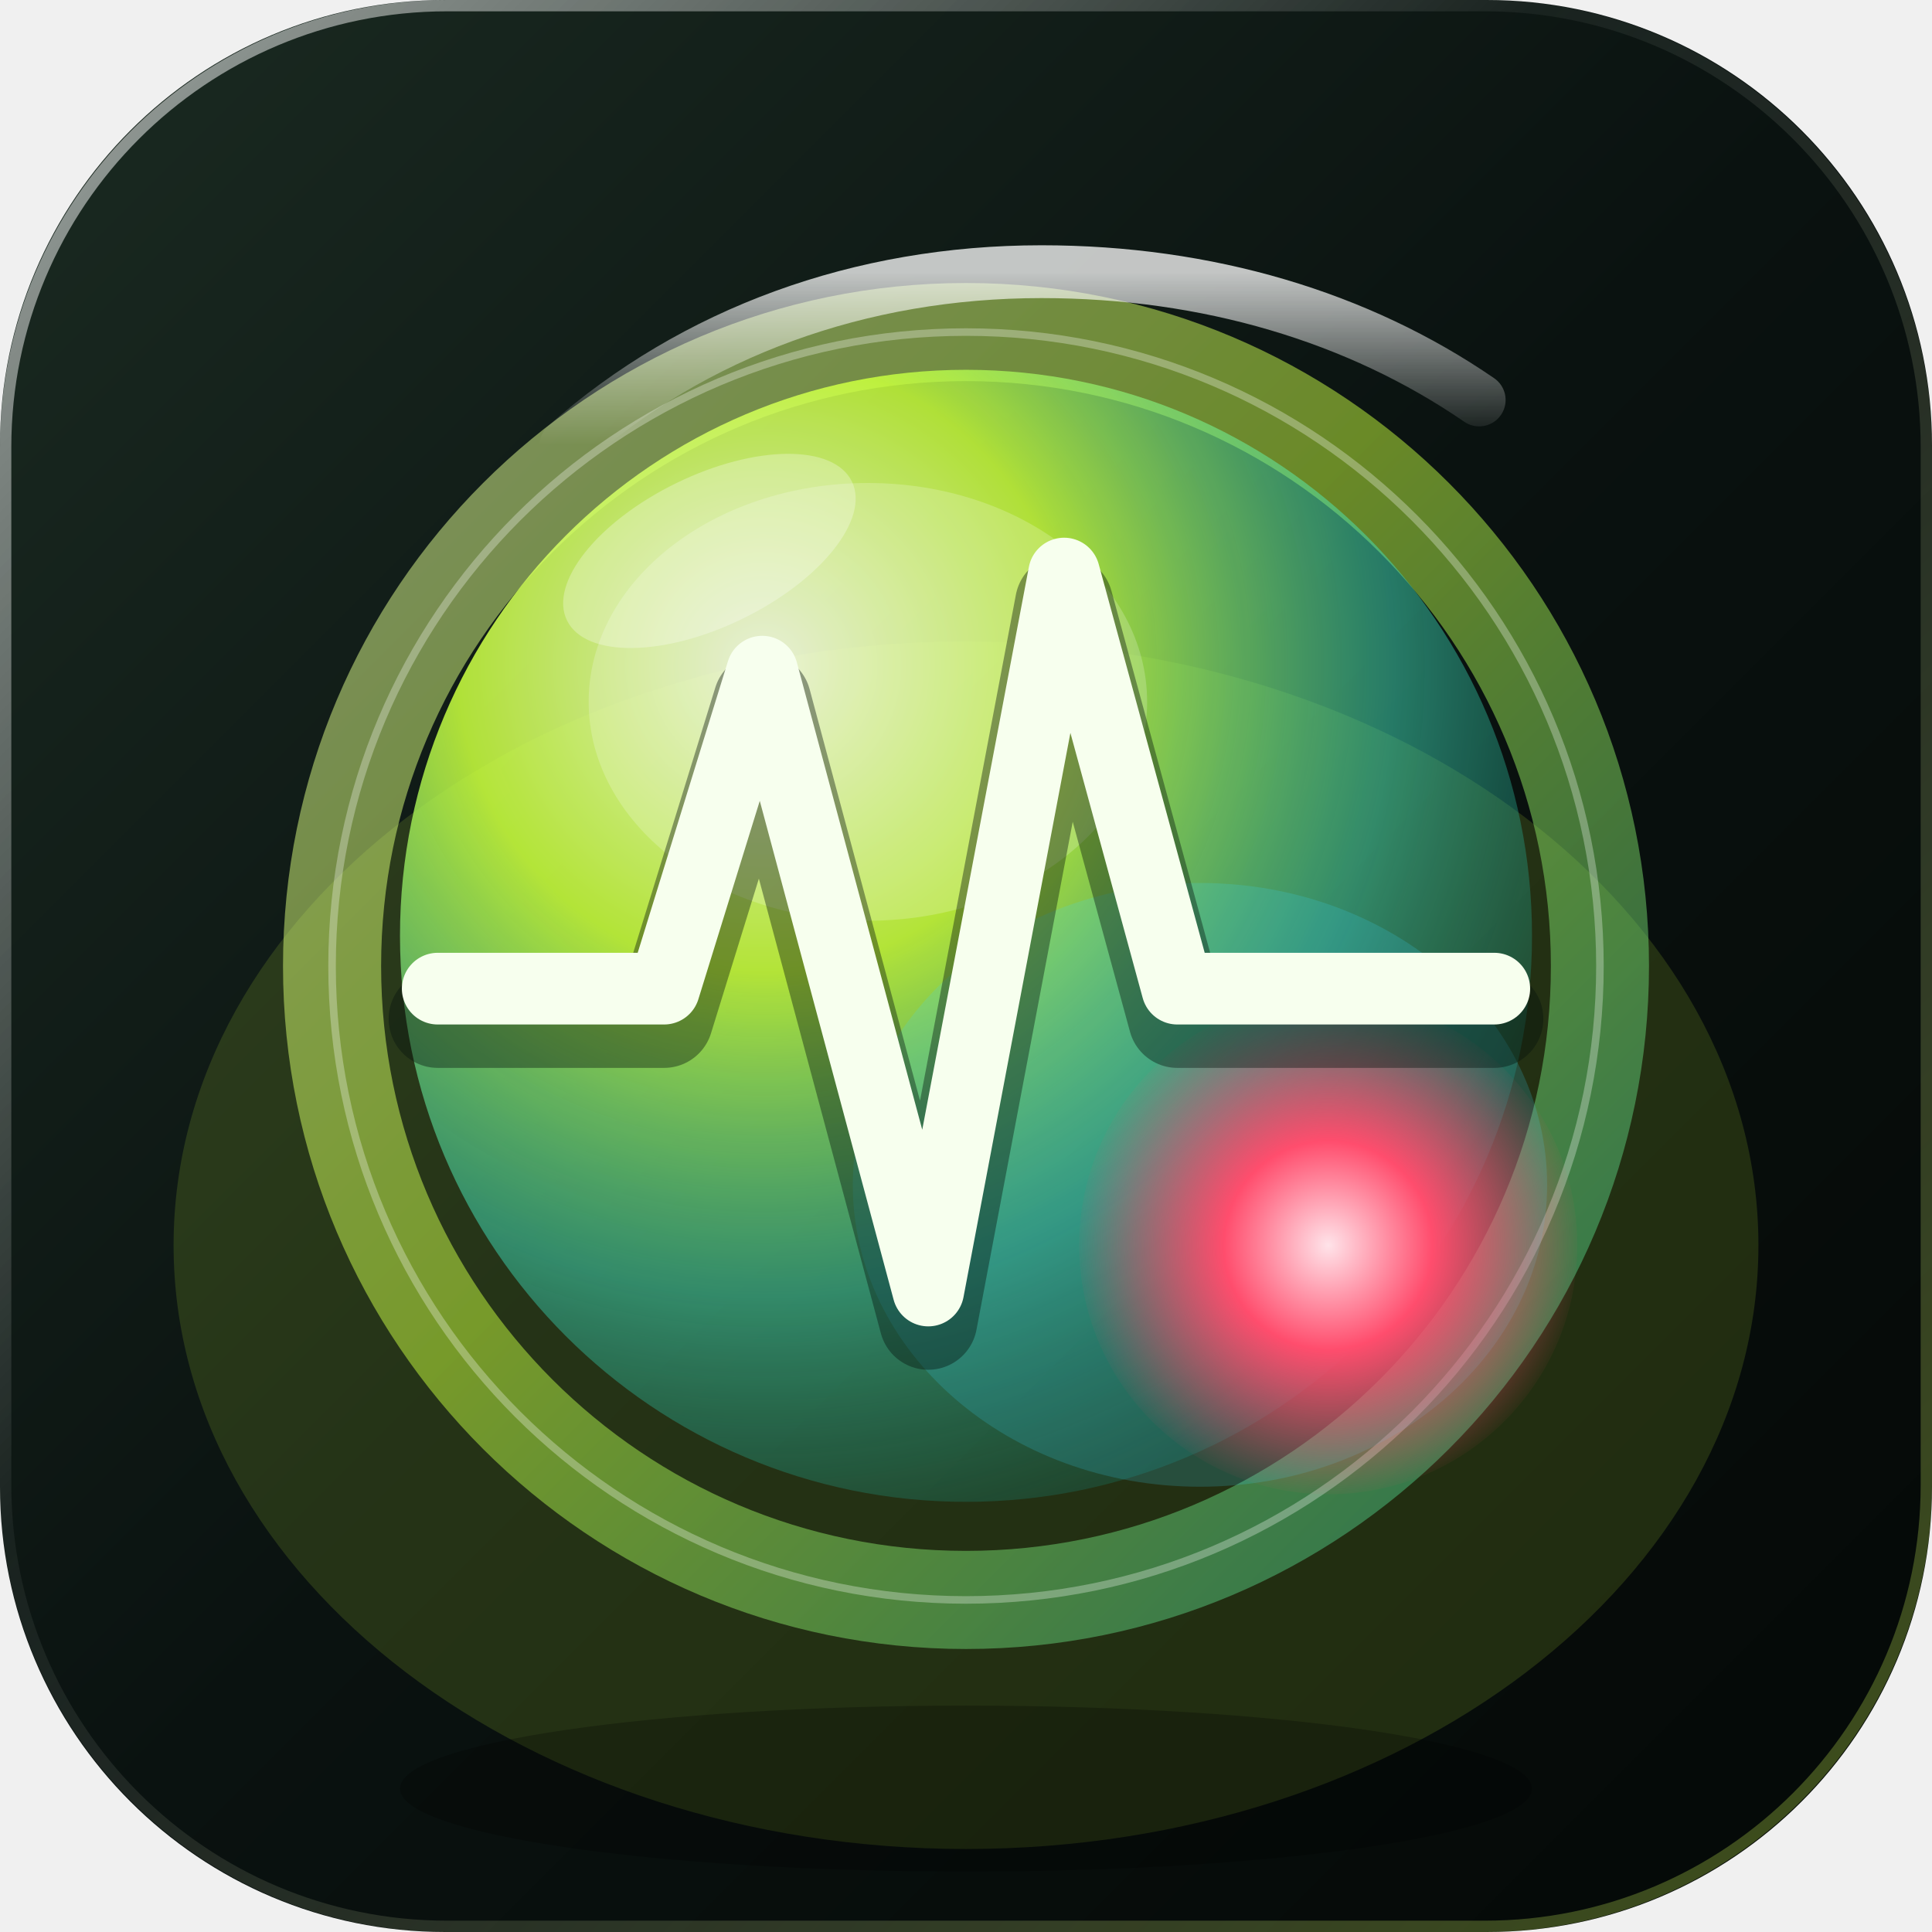
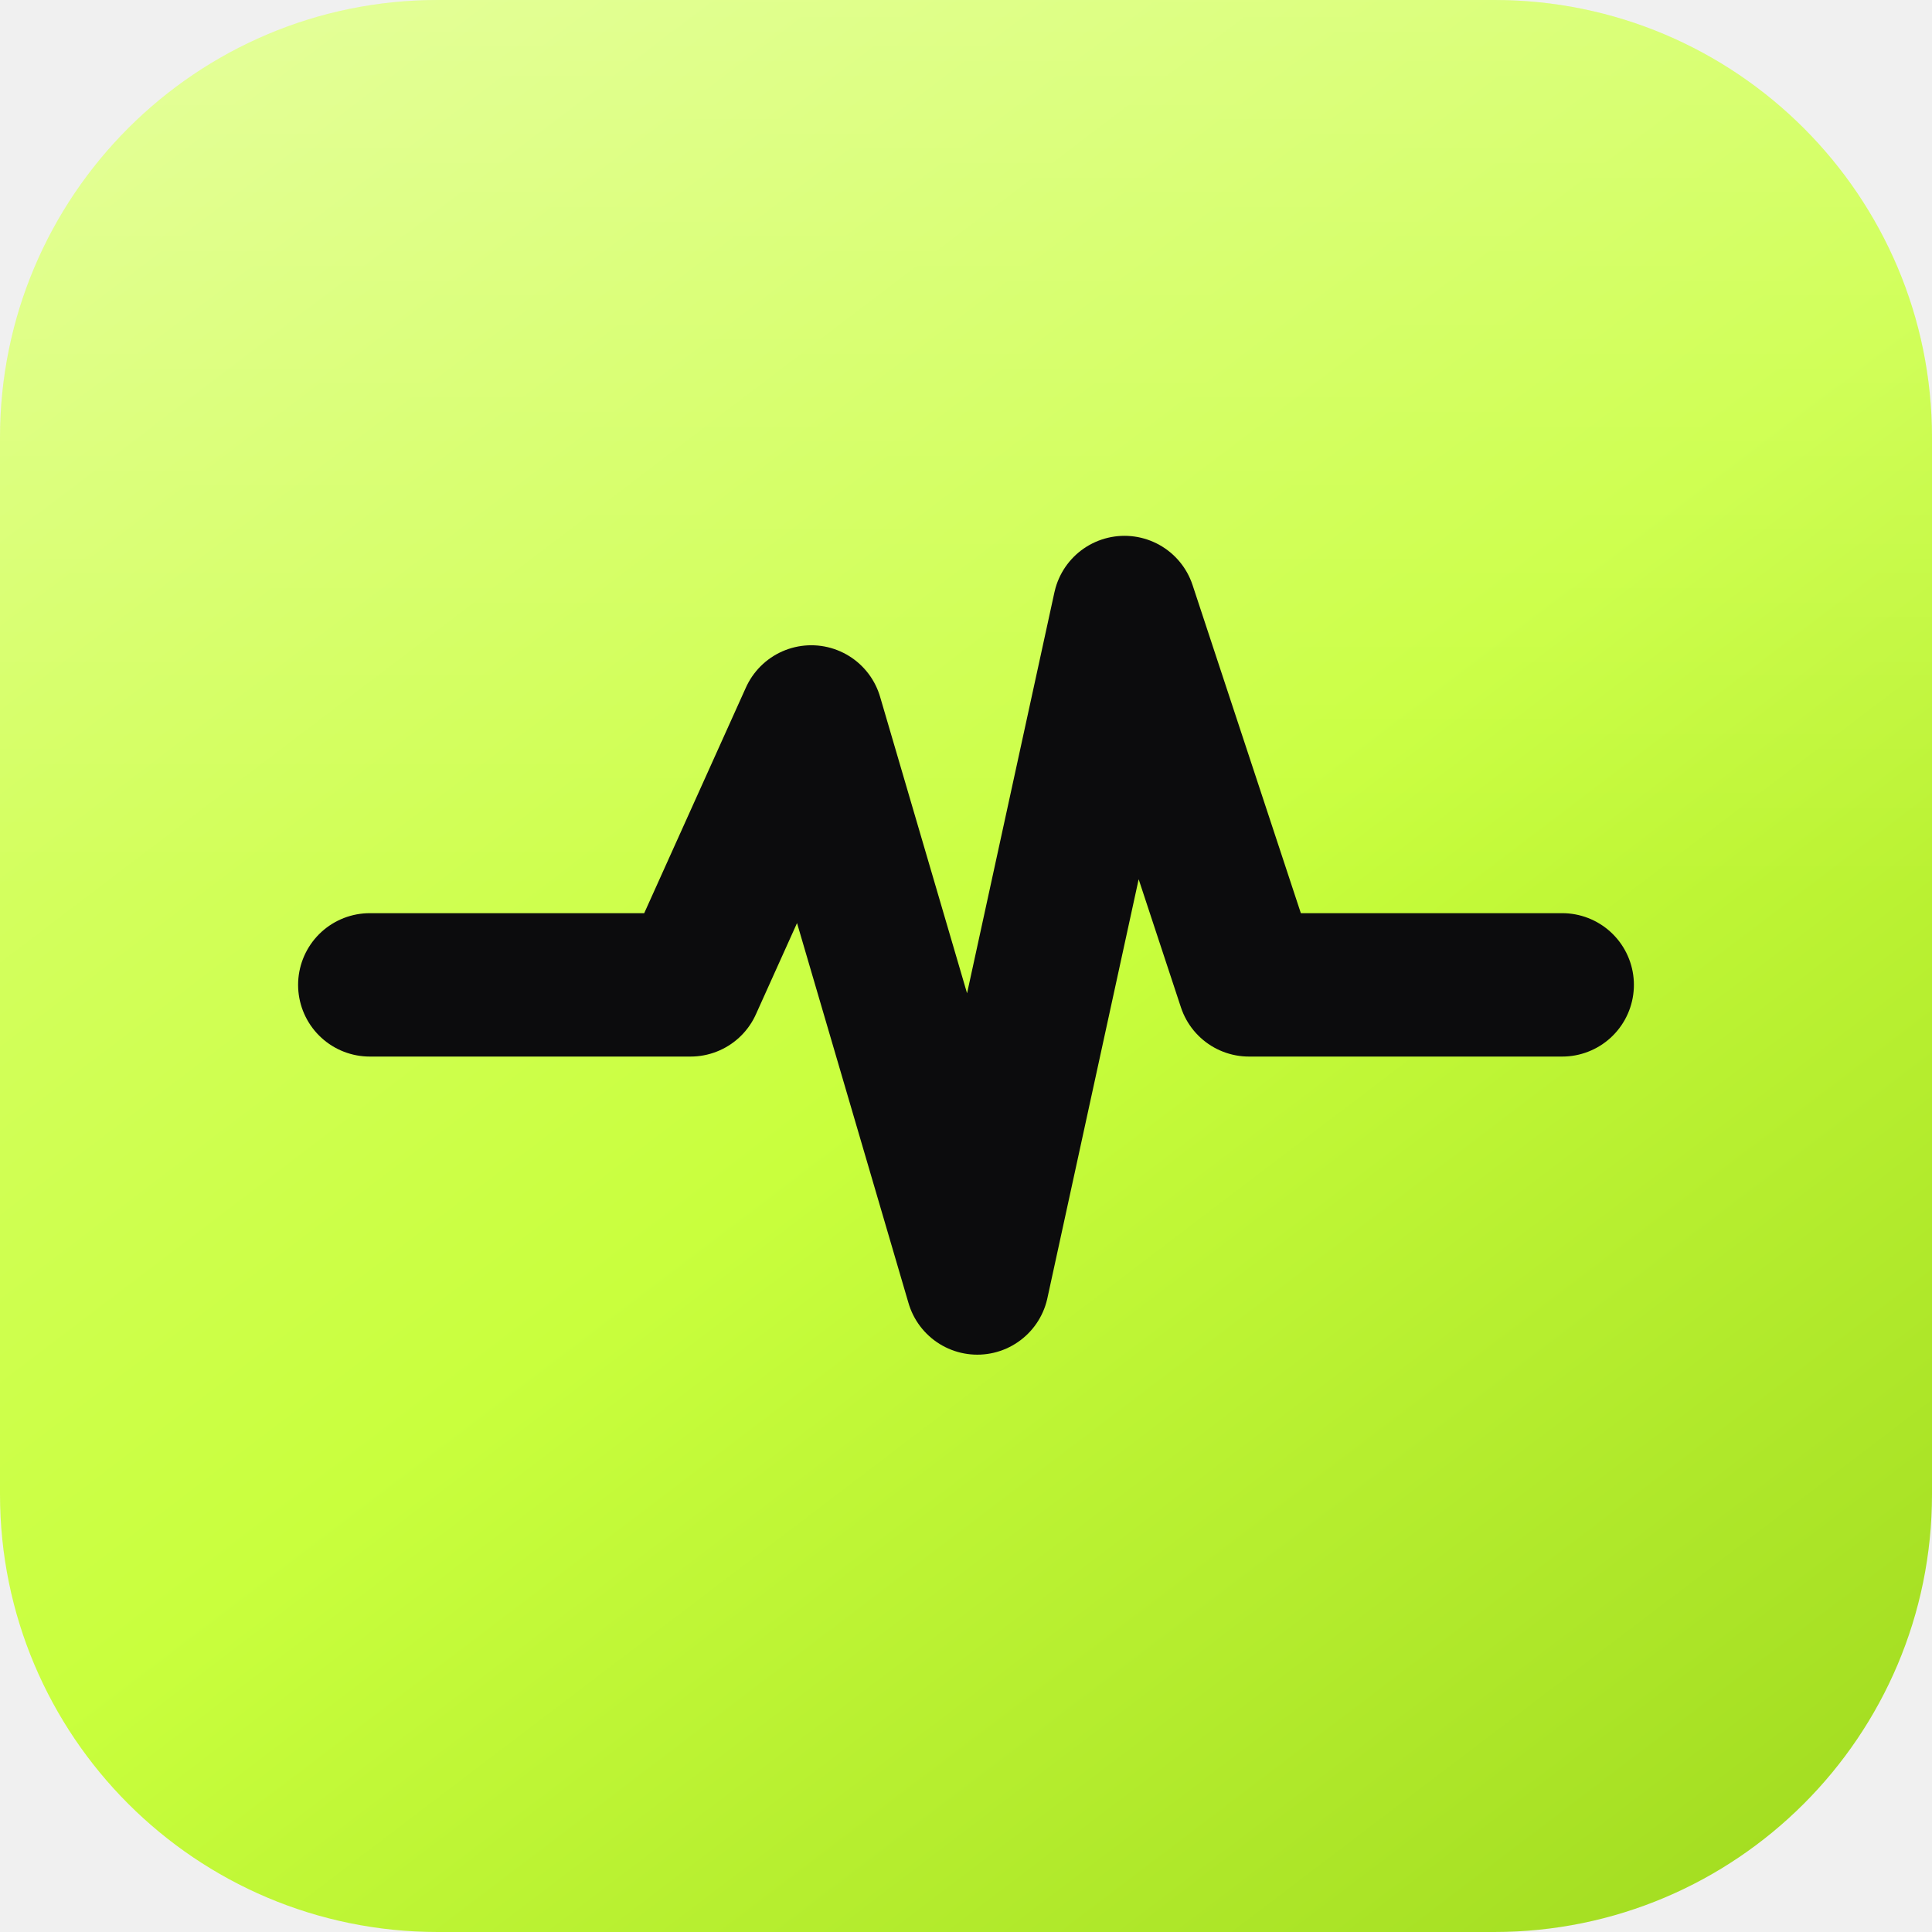
- <svg xmlns="http://www.w3.org/2000/svg" viewBox="0 0 512 512" role="img" aria-label="Battement">
+ <svg xmlns="http://www.w3.org/2000/svg" viewBox="0 0 1024 1024" role="img" aria-label="Battement">
  <defs>
-     <linearGradient id="bg" x1="0" y1="0" x2="1" y2="1">
-       <stop offset="0" stop-color="#1b2b22" />
-       <stop offset="0.5" stop-color="#0a1210" />
-       <stop offset="1" stop-color="#040806" />
+     <linearGradient id="bt-tile" x1="0.12" y1="0" x2="0.88" y2="1">
+       <stop offset="0" stop-color="#dcff7a" />
+       <stop offset="0.52" stop-color="#c9ff3d" />
+       <stop offset="1" stop-color="#a3dd21" />
    </linearGradient>
-     <radialGradient id="sphere" cx="0.32" cy="0.26" r="0.85">
-       <stop offset="0" stop-color="#f6ffdc" stop-opacity="0.95" />
-       <stop offset="0.32" stop-color="#c9ff3d" stop-opacity="0.9" />
-       <stop offset="0.66" stop-color="#3fd8b4" stop-opacity="0.55" />
-       <stop offset="1" stop-color="#0b6b60" stop-opacity="0.22" />
-     </radialGradient>
-     <linearGradient id="ring" x1="0" y1="0" x2="1" y2="1">
-       <stop offset="0" stop-color="#eaffb0" />
-       <stop offset="0.45" stop-color="#c9ff3d" />
-       <stop offset="1" stop-color="#2bb598" />
-     </linearGradient>
-     <radialGradient id="core" cx="0.5" cy="0.5" r="0.5">
-       <stop offset="0" stop-color="#ffe3e9" />
-       <stop offset="0.42" stop-color="#ff4d6d" />
-       <stop offset="1" stop-color="#ff4d6d" stop-opacity="0.05" />
-     </radialGradient>
-     <linearGradient id="rim" x1="0" y1="0" x2="1" y2="1">
-       <stop offset="0" stop-color="#ffffff" stop-opacity="0.6" />
-       <stop offset="0.4" stop-color="#ffffff" stop-opacity="0.05" />
-       <stop offset="1" stop-color="#c9ff3d" stop-opacity="0.3" />
-     </linearGradient>
-     <linearGradient id="spec" x1="0" y1="0" x2="0" y2="1">
-       <stop offset="0" stop-color="#ffffff" stop-opacity="0.75" />
-       <stop offset="1" stop-color="#ffffff" stop-opacity="0" />
+     <linearGradient id="bt-sheen" x1="0" y1="0" x2="0" y2="1">
+       <stop offset="0" stop-color="#ffffff" stop-opacity="0.24" />
+       <stop offset="0.46" stop-color="#ffffff" stop-opacity="0" />
    </linearGradient>
  </defs>
-   <rect width="512" height="512" rx="118" fill="url(#bg)" />
-   <ellipse cx="256" cy="330" rx="210" ry="160" fill="#c9ff3d" opacity="0.14" />
-   <circle cx="256" cy="256" r="168" fill="none" stroke="url(#ring)" stroke-width="26" opacity="0.5" />
-   <circle cx="256" cy="256" r="168" fill="none" stroke="#ffffff" stroke-width="2" opacity="0.3" />
-   <circle cx="256" cy="248" r="150" fill="url(#sphere)" opacity="0.96" />
-   <ellipse cx="318" cy="314" rx="92" ry="80" fill="#38d9ff" opacity="0.18" />
-   <ellipse cx="230" cy="186" rx="74" ry="58" fill="#ffffff" opacity="0.2" />
-   <circle cx="352" cy="330" r="66" fill="url(#core)" />
-   <path d="M116 262h60l26-84 44 164 36-190 30 110h84" fill="none" stroke="#07120e" stroke-opacity="0.4" stroke-width="26" stroke-linecap="round" stroke-linejoin="round" transform="translate(0 8)" />
-   <path d="M116 262h60l26-84 44 164 36-190 30 110h84" fill="none" stroke="#f7ffee" stroke-width="19" stroke-linecap="round" stroke-linejoin="round" />
-   <path d="M150 118c34-30 78-46 126-46 44 0 84 12 116 34" fill="none" stroke="url(#spec)" stroke-width="14" stroke-linecap="round" />
-   <ellipse cx="188" cy="146" rx="42" ry="20" fill="#ffffff" opacity="0.28" transform="rotate(-26 188 146)" />
-   <rect x="1.5" y="1.5" width="509" height="509" rx="117" fill="none" stroke="url(#rim)" stroke-width="3" />
-   <ellipse cx="256" cy="474" rx="150" ry="22" fill="#000000" opacity="0.25" />
+   <rect width="1024" height="1024" rx="232" fill="url(#bt-tile)" />
+   <rect width="1024" height="1024" rx="232" fill="url(#bt-sheen)" />
+   <path d="M196 522h170l64-142 88 300 78-358 66 200h166" fill="none" stroke="#0c0c0d" stroke-width="76" stroke-linecap="round" stroke-linejoin="round" />
</svg>
